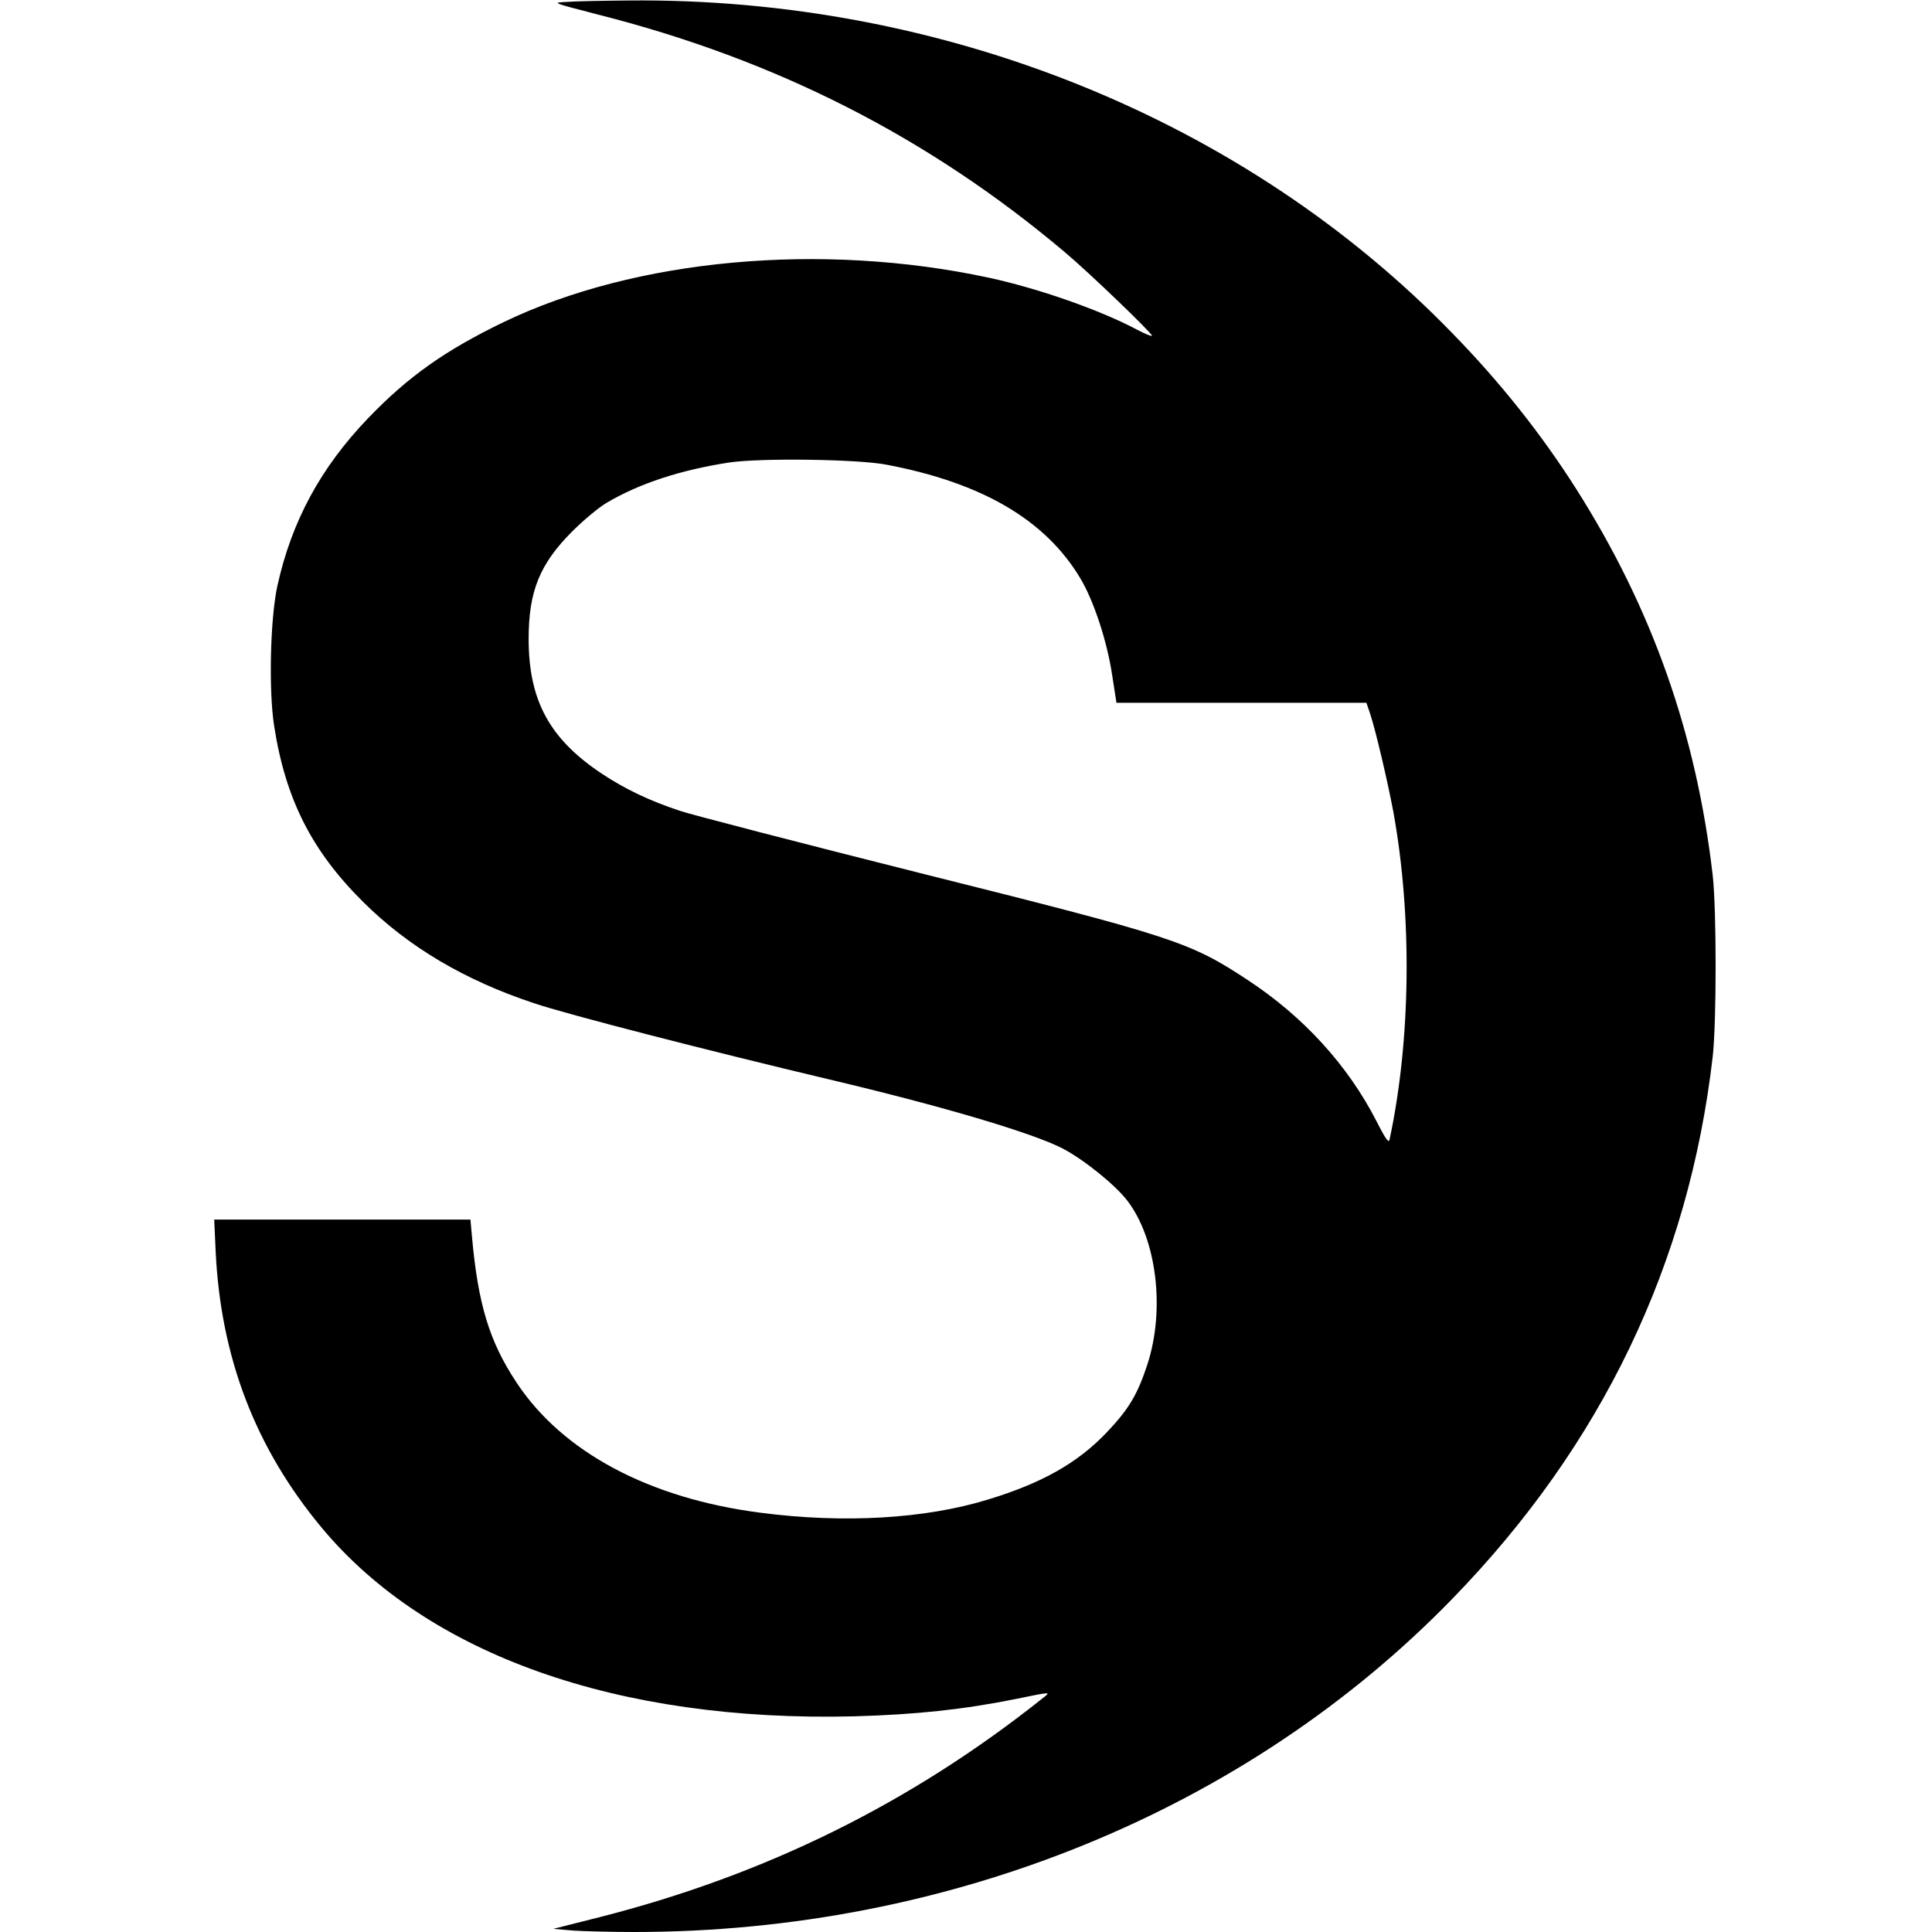
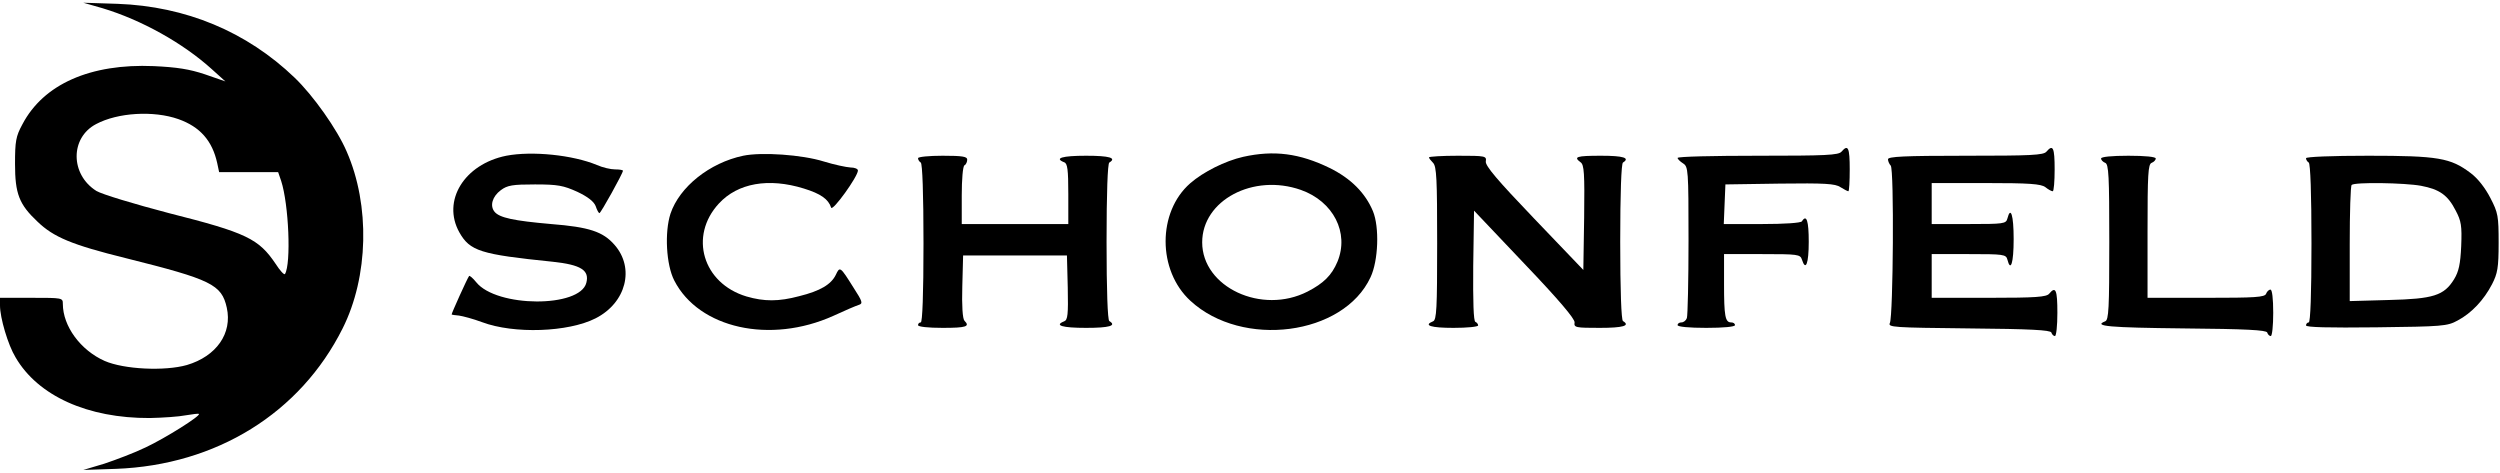
- <svg xmlns="http://www.w3.org/2000/svg" version="1.0" width="800pt" height="800pt" viewBox="0 0 800 800" preserveAspectRatio="xMidYMid meet">
-   <g transform="translate(0,800) scale(0.1,-0.1)" fill="#000000" stroke="none">
-     <path d="M2345 7992 c-60 -3 -59 -3 130 -52 739 -187 1371 -509 1934 -984 98 -82 361 -335 361 -346 0 -4 -28 7 -62 25 -152 81 -409 171 -613 215 -693 149 -1464 79 -2010 -184 -240 -116 -394 -224 -561 -398 -196 -204 -316 -426 -375 -692 -30 -135 -37 -433 -14 -581 47 -304 156 -519 369 -730 186 -185 420 -324 707 -419 135 -46 731 -199 1224 -316 469 -111 840 -221 966 -286 89 -47 219 -152 268 -217 121 -159 156 -451 82 -677 -41 -125 -77 -185 -168 -281 -121 -127 -268 -210 -491 -278 -260 -80 -596 -100 -942 -55 -461 59 -821 251 -1011 539 -113 170 -160 326 -185 608 l-6 67 -530 0 -531 0 6 -132 c21 -440 165 -815 440 -1145 438 -525 1225 -804 2202 -780 254 7 454 28 672 72 146 30 145 30 113 5 -547 -436 -1150 -734 -1839 -909 l-190 -48 82 -7 c45 -3 159 -6 254 -6 1303 0 2535 502 3388 1381 618 636 978 1386 1077 2244 16 143 16 607 0 750 -68 587 -251 1105 -565 1600 -143 225 -312 439 -512 644 -860 887 -2110 1392 -3413 1379 -108 -1 -224 -3 -257 -6z m1325 -1916 c396 -75 658 -228 803 -470 56 -93 111 -261 132 -400 l18 -116 517 0 518 0 16 -47 c24 -74 73 -284 96 -407 78 -432 72 -943 -16 -1354 -3 -17 -15 -2 -54 75 -119 232 -302 433 -535 586 -239 157 -301 178 -1356 442 -497 125 -944 241 -992 257 -127 42 -228 90 -326 155 -216 144 -302 303 -302 558 0 197 46 310 181 445 47 47 111 100 142 118 137 81 307 136 508 167 129 19 530 14 650 -9z" />
+ <svg xmlns="http://www.w3.org/2000/svg" version="1.0" width="915pt" height="173pt" viewBox="0 0 915 173" preserveAspectRatio="xMidYMid meet">
+   <g transform="translate(0,173) scale(0.1,-0.1)" fill="#000000" stroke="none">
+     <path d="M375 1700 c143 -43 295 -128 400 -223 l50 -45 -75 26 c-57 19 -102 26 -187 30 -232 10 -404 -66 -481 -213 -24 -44 -27 -62 -27 -145 0 -109 15 -148 82 -211 59 -57 126 -85 324 -134 312 -78 350 -96 369 -181 21 -94 -38 -178 -146 -210 -81 -23 -230 -16 -301 15 -88 39 -153 127 -153 209 0 22 -2 22 -115 22 l-115 0 0 -28 c0 -45 29 -144 57 -190 82 -141 264 -223 491 -222 48 1 107 5 132 10 25 4 46 7 48 5 7 -7 -122 -88 -194 -122 -41 -20 -110 -46 -152 -60 l-77 -23 120 4 c367 14 674 204 829 514 95 189 101 451 15 647 -35 82 -123 206 -191 271 -175 168 -398 261 -648 270 l-125 4 70 -20z m278 -406 c79 -28 124 -79 142 -161 l7 -33 108 0 108 0 11 -32 c28 -86 37 -303 14 -341 -3 -4 -18 12 -34 37 -62 92 -106 114 -391 186 -126 33 -245 69 -265 81 -96 60 -97 195 -1 245 79 42 210 50 301 18z" />
+     <path d="M6740 1175 c-11 -13 -57 -15 -306 -15 -162 0 -294 -3 -294 -8 0 -4 9 -13 20 -20 19 -12 20 -23 20 -281 0 -148 -3 -276 -6 -285 -3 -9 -12 -16 -20 -16 -8 0 -14 -4 -14 -10 0 -6 42 -10 105 -10 63 0 105 4 105 10 0 6 -6 10 -14 10 -22 0 -26 23 -26 141 l0 109 139 0 c131 0 140 -1 146 -20 14 -44 25 -15 25 65 0 77 -8 102 -25 75 -4 -6 -64 -10 -146 -10 l-140 0 3 73 3 72 199 3 c164 2 203 0 222 -13 13 -8 26 -15 29 -15 3 0 5 36 5 80 0 80 -6 93 -30 65z" />
+     <path d="M7490 1175 c-11 -13 -56 -15 -296 -15 -226 0 -284 -3 -284 -13 0 -7 5 -18 10 -23 13 -13 9 -550 -3 -576 -8 -16 12 -17 289 -20 227 -2 298 -6 302 -15 2 -7 8 -13 13 -13 5 0 9 38 9 85 0 84 -6 99 -30 70 -10 -12 -48 -15 -221 -15 l-209 0 0 80 0 80 136 0 c127 0 136 -1 141 -20 12 -47 23 -13 23 75 0 88 -11 122 -23 75 -5 -19 -14 -20 -141 -20 l-136 0 0 75 0 75 198 0 c159 0 202 -3 218 -15 10 -8 22 -15 27 -15 4 0 7 36 7 80 0 80 -6 93 -30 65z" />
+     <path d="M1853 1160 c-154 -31 -236 -165 -172 -280 39 -69 77 -81 342 -108 103 -11 135 -31 123 -77 -23 -92 -328 -91 -403 2 -12 15 -24 25 -26 23 -6 -7 -66 -140 -64 -141 1 -1 13 -3 27 -4 14 -2 52 -12 84 -24 117 -44 316 -37 416 14 112 57 144 184 69 269 -42 48 -92 65 -232 76 -137 12 -189 23 -207 45 -18 22 -8 56 23 79 24 18 43 21 125 21 84 0 104 -4 155 -27 38 -18 60 -35 67 -52 5 -15 11 -26 14 -26 5 0 86 146 86 155 0 3 -13 5 -29 5 -16 0 -46 7 -66 16 -89 37 -238 52 -332 34z" />
+     <path d="M2720 1160 c-123 -26 -233 -114 -266 -212 -22 -68 -16 -187 14 -245 90 -175 351 -233 582 -129 41 19 83 37 93 40 16 5 14 12 -19 63 -49 78 -50 79 -65 47 -17 -35 -57 -59 -134 -78 -75 -20 -128 -20 -193 -1 -160 48 -211 221 -101 340 69 75 182 95 311 55 62 -19 90 -39 100 -70 5 -15 98 114 98 136 0 6 -12 11 -27 11 -16 1 -59 10 -98 22 -80 25 -228 35 -295 21z" />
+     <path d="M4550 1156 c-66 -15 -146 -55 -194 -97 -120 -105 -120 -319 1 -430 190 -175 560 -127 659 86 29 61 33 184 9 242 -28 67 -81 120 -158 158 -111 54 -204 66 -317 41z m211 -121 c119 -42 178 -157 134 -263 -21 -50 -51 -79 -109 -109 -168 -86 -386 16 -386 180 0 154 187 253 361 192z" />
+     <path d="M3360 1151 c0 -6 5 -13 10 -16 6 -4 10 -113 10 -296 0 -186 -4 -289 -10 -289 -5 0 -10 -4 -10 -10 0 -6 37 -10 90 -10 87 0 101 5 80 26 -7 7 -10 56 -8 125 l3 114 190 0 190 0 3 -118 c2 -98 0 -118 -13 -123 -38 -15 -7 -24 80 -24 86 0 113 8 85 25 -6 4 -10 112 -10 290 0 178 4 286 10 290 28 17 1 25 -85 25 -87 0 -118 -9 -80 -24 12 -4 15 -27 15 -116 l0 -110 -195 0 -195 0 0 104 c0 59 4 108 10 111 6 3 10 13 10 21 0 11 -18 14 -90 14 -50 0 -90 -4 -90 -9z" />
+     <path d="M5230 1154 c0 -3 7 -12 15 -20 13 -13 15 -60 15 -295 0 -239 -2 -280 -15 -285 -37 -15 -8 -24 75 -24 50 0 90 4 90 9 0 5 -5 11 -10 13 -7 2 -9 74 -8 205 l3 202 185 -195 c127 -133 184 -201 183 -214 -3 -19 4 -20 92 -20 86 0 113 8 85 25 -6 4 -10 112 -10 290 0 178 4 286 10 290 27 17 2 25 -80 25 -91 0 -102 -4 -75 -24 13 -9 15 -40 13 -202 l-3 -192 -180 188 c-135 141 -179 193 -177 209 3 20 0 21 -102 21 -58 0 -106 -3 -106 -6z" />
+     <path d="M7690 1150 c0 -6 7 -13 15 -16 13 -5 15 -47 15 -290 0 -244 -2 -285 -15 -290 -46 -18 15 -23 287 -26 230 -2 302 -6 306 -15 2 -7 8 -13 13 -13 5 0 9 38 9 85 0 52 -4 85 -10 85 -6 0 -13 -7 -16 -15 -5 -13 -39 -15 -220 -15 l-214 0 0 244 c0 208 2 245 15 250 8 3 15 10 15 16 0 6 -38 10 -100 10 -62 0 -100 -4 -100 -10z" />
+     <path d="M8440 1151 c0 -6 5 -13 10 -16 6 -4 10 -113 10 -296 0 -186 -4 -289 -10 -289 -5 0 -10 -5 -10 -11 0 -7 81 -9 258 -7 241 3 259 4 297 25 51 27 96 75 126 133 20 39 24 60 24 151 0 98 -2 110 -30 164 -19 37 -46 72 -73 92 -73 55 -118 63 -374 63 -136 0 -228 -4 -228 -9z m421 -101 c68 -13 98 -34 127 -91 20 -38 23 -55 20 -130 -3 -66 -9 -93 -26 -121 -37 -60 -76 -72 -239 -76 l-143 -4 0 209 c0 115 3 213 7 216 10 11 194 8 254 -3z" />
  </g>
</svg>
